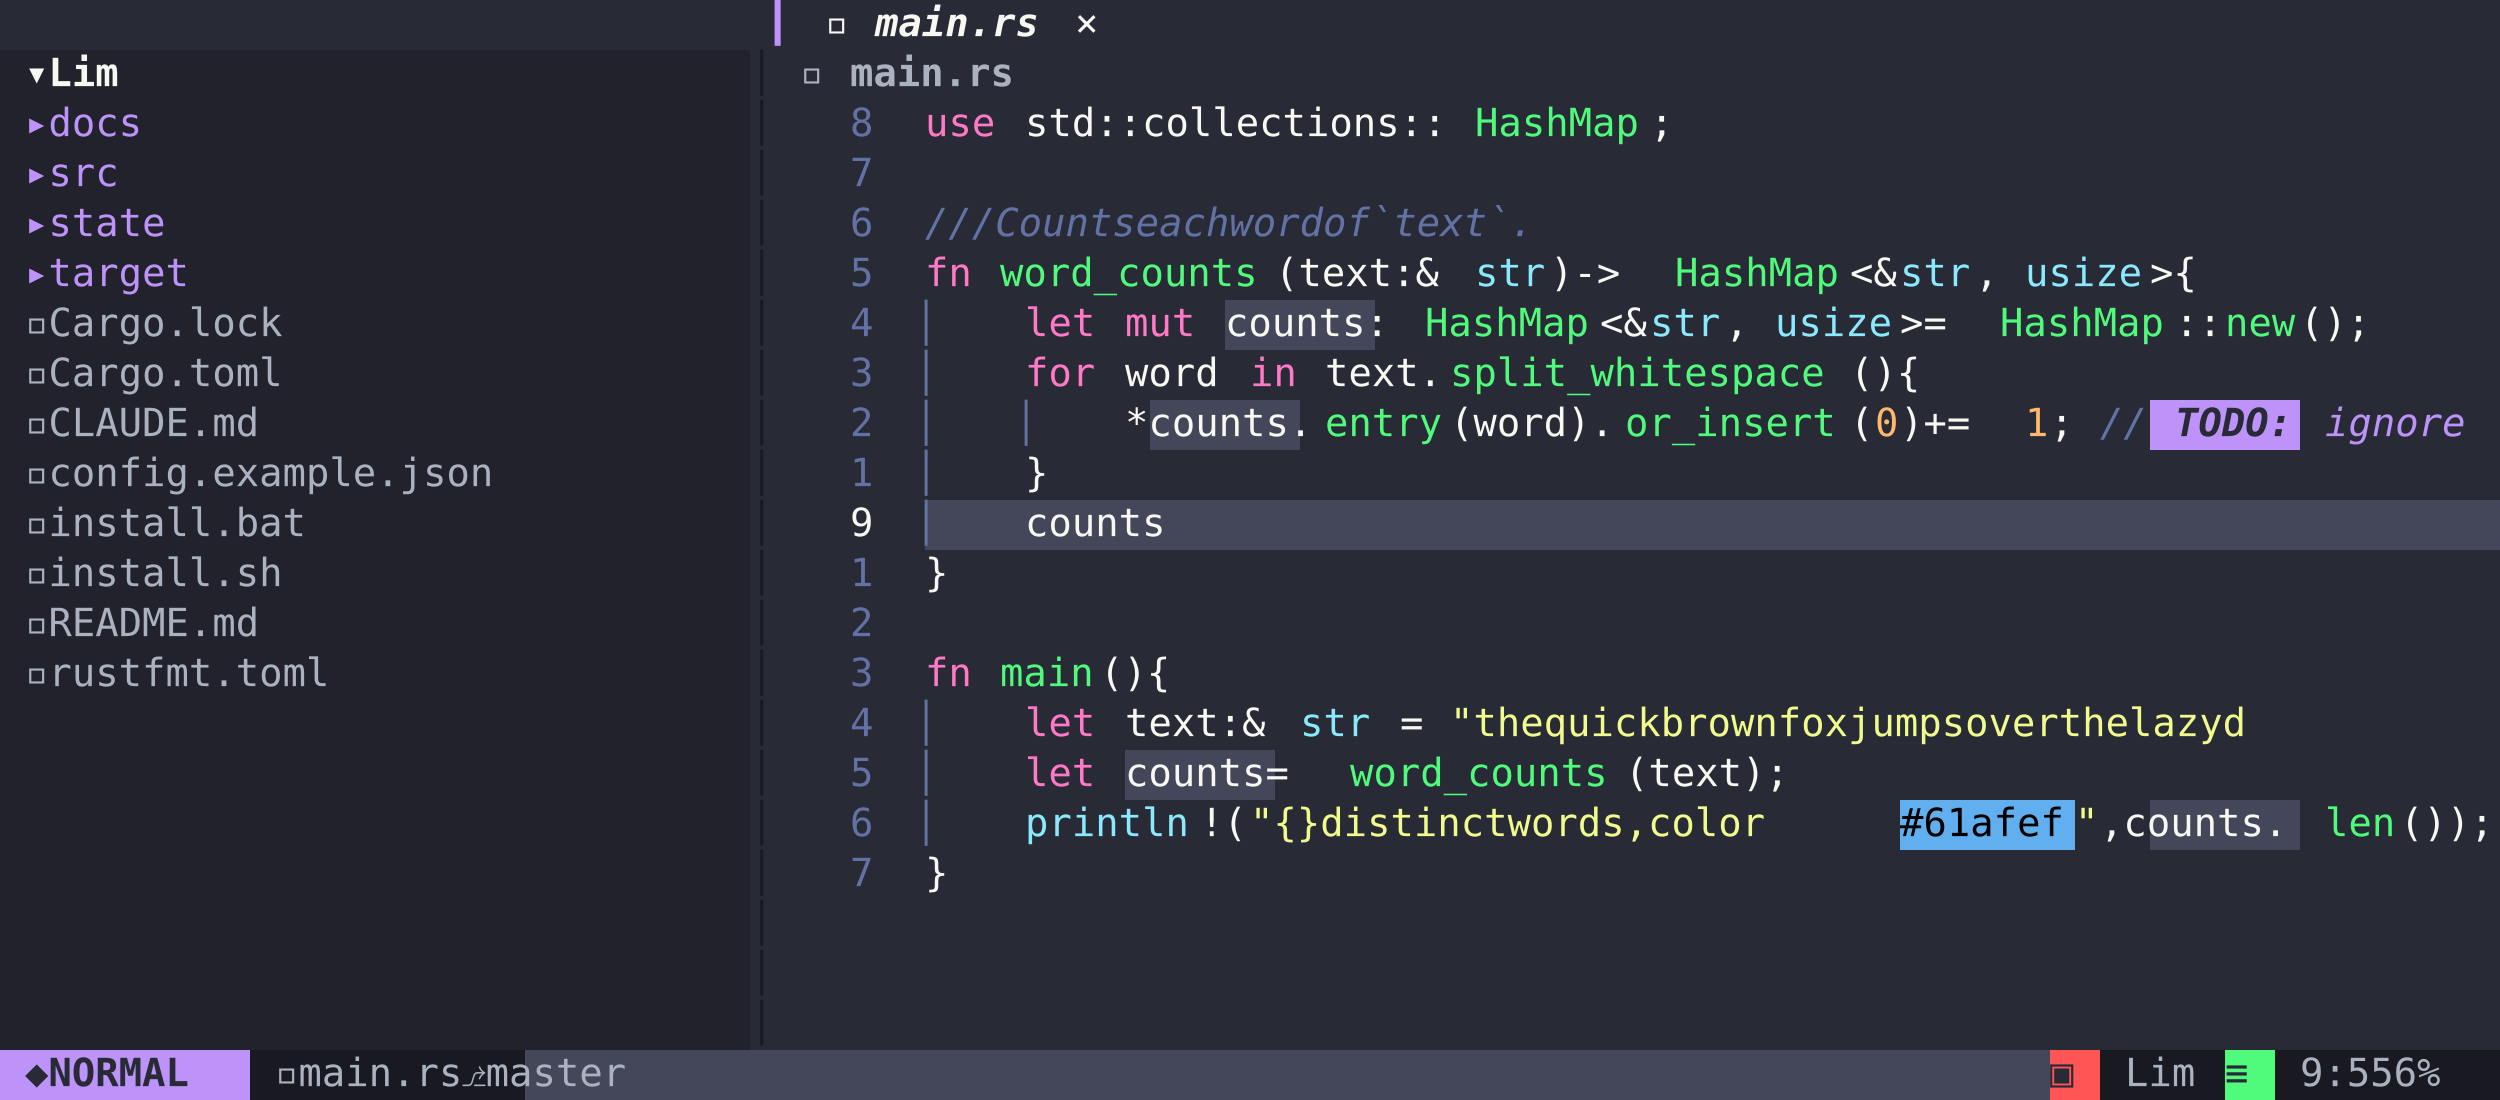
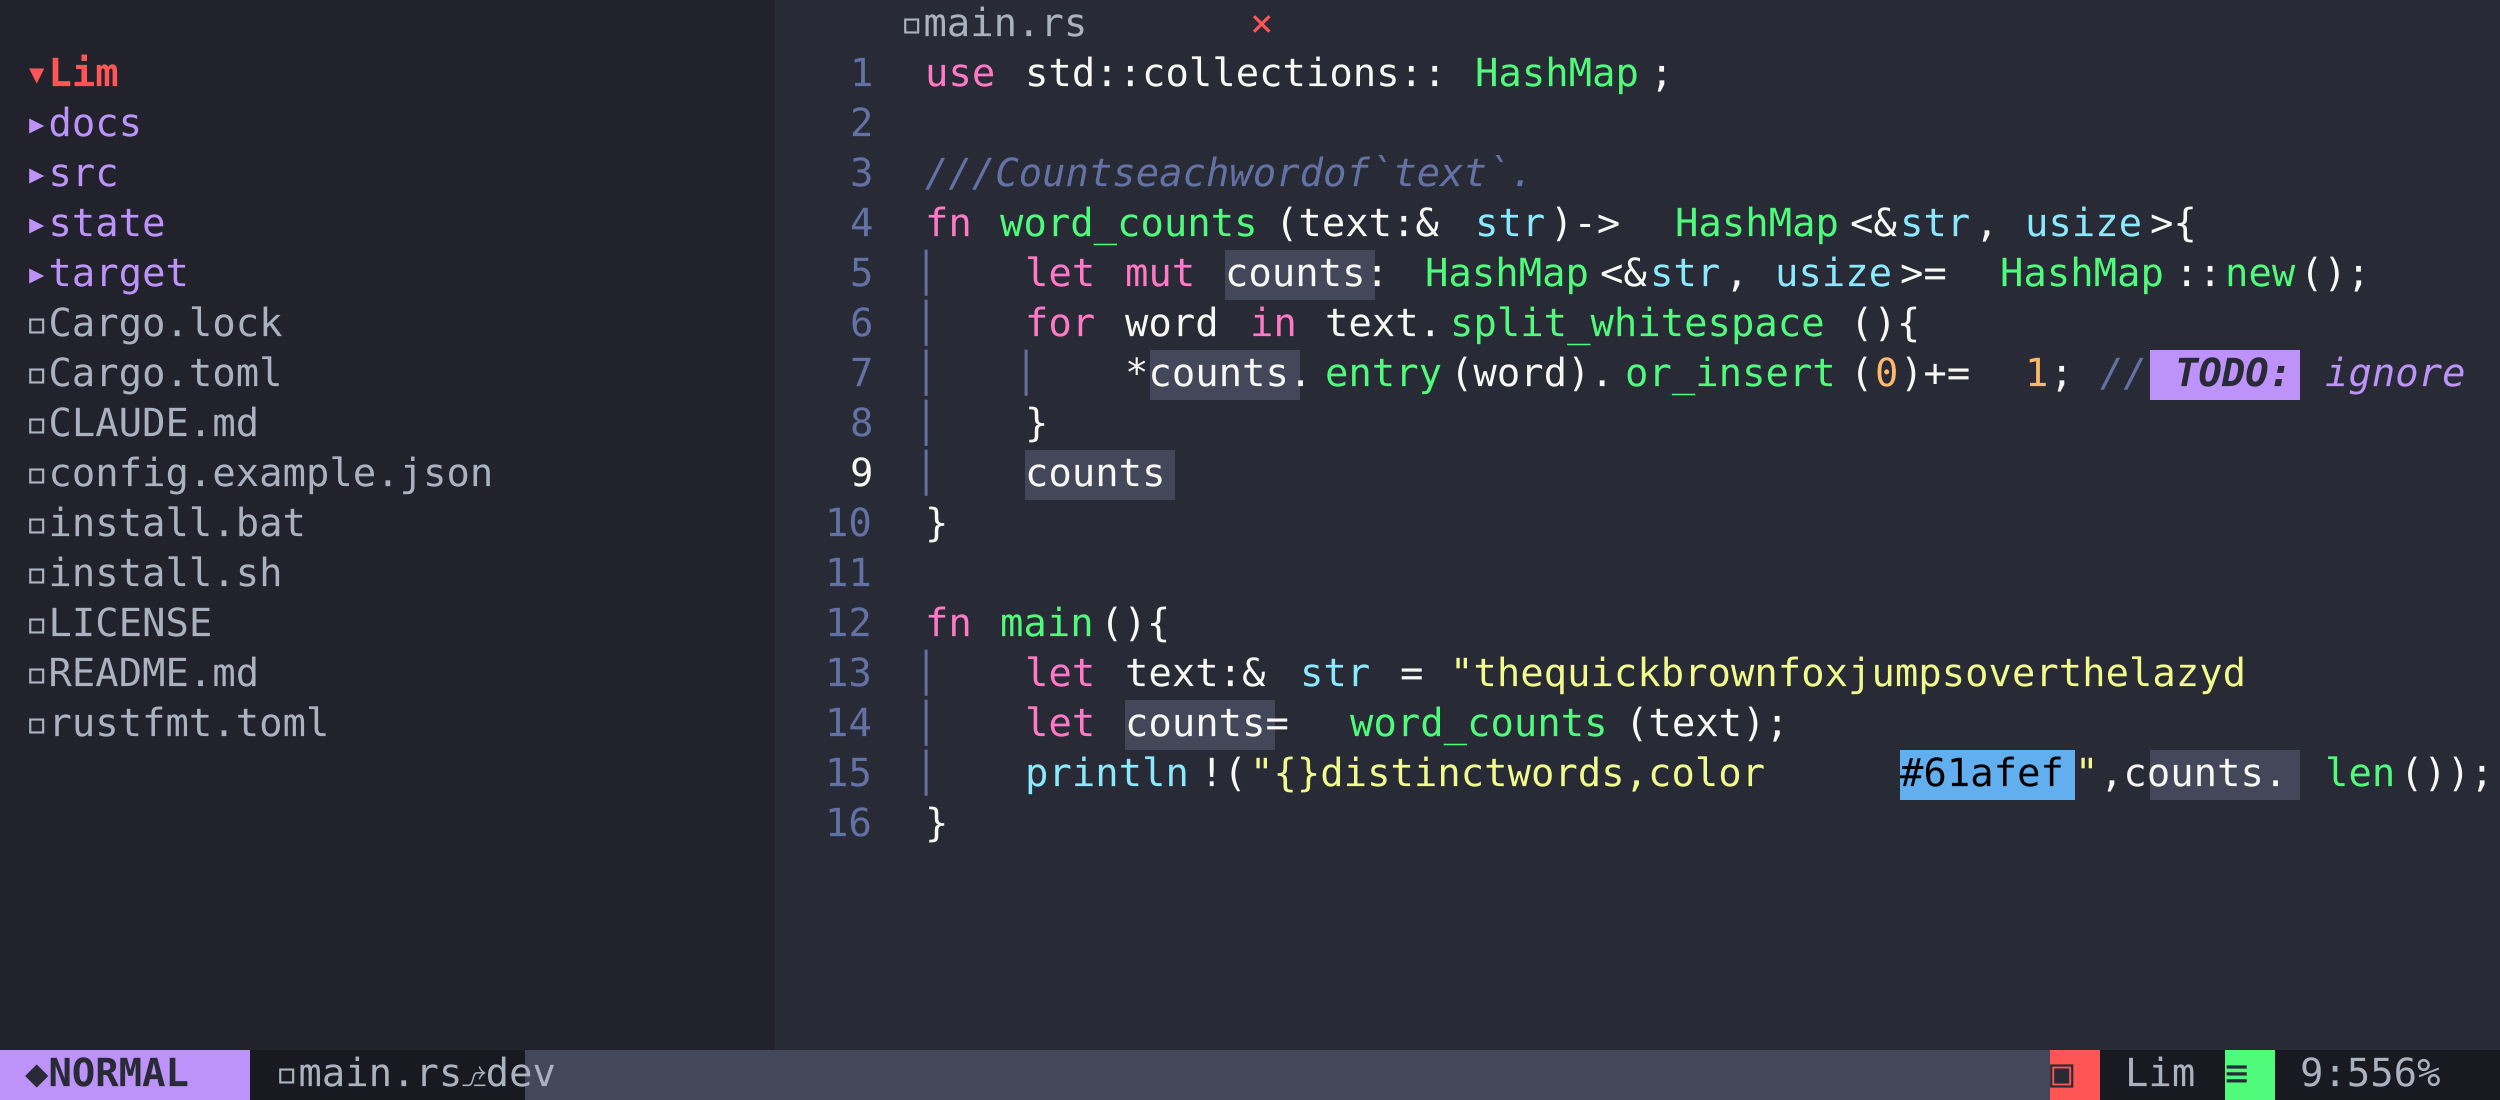
<svg xmlns="http://www.w3.org/2000/svg" width="900" height="396" viewBox="0 0 900 396" font-family="'JetBrainsMono Nerd Font','Symbols Nerd Font','Cascadia Code',Consolas,monospace" font-size="14" xml:space="preserve">
-   <rect x="0" y="0" width="900" height="18" fill="#282a36" />
-   <text x="279" y="13" fill="#bd93f9">▎</text>
-   <text x="297" y="13" fill="#f8f8f2">▫</text>
-   <text x="315 324 333 342 351 360 369" y="13" fill="#f8f8f2" font-weight="bold" font-style="italic">main.rs</text>
-   <text x="387" y="13" fill="#f8f8f2">×</text>
-   <rect x="0" y="18" width="270" height="18" fill="#21222c" />
-   <rect x="270" y="18" width="630" height="18" fill="#282a36" />
-   <text x="9 27 36 45" y="31" fill="#f8f8f2" font-weight="bold">▾Lim</text>
-   <text x="270" y="31" fill="#191a21">│</text>
-   <text x="288" y="31" fill="#abb2bf">▫</text>
-   <text x="306 315 324 333 342 351 360" y="31" fill="#abb2bf" font-weight="bold">main.rs</text>
-   <rect x="0" y="36" width="270" height="18" fill="#21222c" />
-   <rect x="270" y="36" width="630" height="18" fill="#282a36" />
+   <rect x="0" y="0" width="279" height="18" fill="#21222c" />
+   <rect x="279" y="0" width="621" height="18" fill="#282a36" />
+   <text x="324 342 351 360 369 378 387 396" y="13" fill="#abb2bf">▫main.rs</text>
+   <text x="450" y="13" fill="#ff5555">×</text>
+   <rect x="0" y="18" width="279" height="18" fill="#21222c" />
+   <rect x="279" y="18" width="621" height="18" fill="#282a36" />
+   <text x="9 27 36 45" y="31" fill="#ff5555" font-weight="bold">▾Lim</text>
+   <text x="270" y="31" fill="#21222c">│</text>
+   <text x="306" y="31" fill="#6272a4">1</text>
+   <text x="333 342 351" y="31" fill="#ff79c6">use</text>
+   <text x="369 378 387 396 405 414 423 432 441 450 459 468 477 486 495 504 513 522" y="31" fill="#f8f8f2">std::collections::</text>
+   <text x="531 540 549 558 567 576 585" y="31" fill="#50fa7b">HashMap</text>
+   <text x="594" y="31" fill="#f8f8f2">;</text>
+   <rect x="0" y="36" width="279" height="18" fill="#21222c" />
+   <rect x="279" y="36" width="621" height="18" fill="#282a36" />
  <text x="9 27 36 45 54" y="49" fill="#bd93f9">▸docs</text>
-   <text x="270" y="49" fill="#191a21">│</text>
-   <text x="306" y="49" fill="#6272a4">8</text>
-   <text x="333 342 351" y="49" fill="#ff79c6">use</text>
-   <text x="369 378 387 396 405 414 423 432 441 450 459 468 477 486 495 504 513 522" y="49" fill="#f8f8f2">std::collections::</text>
-   <text x="531 540 549 558 567 576 585" y="49" fill="#50fa7b">HashMap</text>
-   <text x="594" y="49" fill="#f8f8f2">;</text>
-   <rect x="0" y="54" width="270" height="18" fill="#21222c" />
-   <rect x="270" y="54" width="630" height="18" fill="#282a36" />
+   <text x="270" y="49" fill="#21222c">│</text>
+   <text x="306" y="49" fill="#6272a4">2</text>
+   <rect x="0" y="54" width="279" height="18" fill="#21222c" />
+   <rect x="279" y="54" width="621" height="18" fill="#282a36" />
  <text x="9 27 36 45" y="67" fill="#bd93f9">▸src</text>
-   <text x="270" y="67" fill="#191a21">│</text>
-   <text x="306" y="67" fill="#6272a4">7</text>
-   <rect x="0" y="72" width="270" height="18" fill="#21222c" />
-   <rect x="270" y="72" width="630" height="18" fill="#282a36" />
+   <text x="270" y="67" fill="#21222c">│</text>
+   <text x="306" y="67" fill="#6272a4">3</text>
+   <text x="333 342 351 369 378 387 396 405 414 432 441 450 459 477 486 495 504 522 531 549 558 567 576 585 594 603" y="67" fill="#6272a4" font-style="italic">///Countseachwordof`text`.</text>
+   <rect x="0" y="72" width="279" height="18" fill="#21222c" />
+   <rect x="279" y="72" width="621" height="18" fill="#282a36" />
  <text x="9 27 36 45 54 63" y="85" fill="#bd93f9">▸state</text>
-   <text x="270" y="85" fill="#191a21">│</text>
-   <text x="306" y="85" fill="#6272a4">6</text>
-   <text x="333 342 351 369 378 387 396 405 414 432 441 450 459 477 486 495 504 522 531 549 558 567 576 585 594 603" y="85" fill="#6272a4" font-style="italic">///Countseachwordof`text`.</text>
-   <rect x="0" y="90" width="270" height="18" fill="#21222c" />
-   <rect x="270" y="90" width="630" height="18" fill="#282a36" />
+   <text x="270" y="85" fill="#21222c">│</text>
+   <text x="306" y="85" fill="#6272a4">4</text>
+   <text x="333 342" y="85" fill="#ff79c6">fn</text>
+   <text x="360 369 378 387 396 405 414 423 432 441 450" y="85" fill="#50fa7b">word_counts</text>
+   <text x="459 468 477 486 495 504 522" y="85" fill="#f8f8f2">(text:&amp;</text>
+   <text x="531 540 549" y="85" fill="#8be9fd">str</text>
+   <text x="558 576 585" y="85" fill="#f8f8f2">)-&gt;</text>
+   <text x="603 612 621 630 639 648 657" y="85" fill="#50fa7b">HashMap</text>
+   <text x="666 675" y="85" fill="#f8f8f2">&lt;&amp;</text>
+   <text x="684 693 702" y="85" fill="#8be9fd">str</text>
+   <text x="711" y="85" fill="#f8f8f2">,</text>
+   <text x="729 738 747 756 765" y="85" fill="#8be9fd">usize</text>
+   <text x="774 792" y="85" fill="#f8f8f2">&gt;{</text>
+   <rect x="0" y="90" width="279" height="18" fill="#21222c" />
+   <rect x="279" y="90" width="162" height="18" fill="#282a36" />
+   <rect x="441" y="90" width="54" height="18" fill="#44475a" />
+   <rect x="495" y="90" width="405" height="18" fill="#282a36" />
  <text x="9 27 36 45 54 63 72" y="103" fill="#bd93f9">▸target</text>
-   <text x="270" y="103" fill="#191a21">│</text>
+   <text x="270" y="103" fill="#21222c">│</text>
  <text x="306" y="103" fill="#6272a4">5</text>
-   <text x="333 342" y="103" fill="#ff79c6">fn</text>
-   <text x="360 369 378 387 396 405 414 423 432 441 450" y="103" fill="#50fa7b">word_counts</text>
-   <text x="459 468 477 486 495 504 522" y="103" fill="#f8f8f2">(text:&amp;</text>
-   <text x="531 540 549" y="103" fill="#8be9fd">str</text>
-   <text x="558 576 585" y="103" fill="#f8f8f2">)-&gt;</text>
-   <text x="603 612 621 630 639 648 657" y="103" fill="#50fa7b">HashMap</text>
-   <text x="666 675" y="103" fill="#f8f8f2">&lt;&amp;</text>
-   <text x="684 693 702" y="103" fill="#8be9fd">str</text>
-   <text x="711" y="103" fill="#f8f8f2">,</text>
-   <text x="729 738 747 756 765" y="103" fill="#8be9fd">usize</text>
-   <text x="774 792" y="103" fill="#f8f8f2">&gt;{</text>
-   <rect x="0" y="108" width="270" height="18" fill="#21222c" />
-   <rect x="270" y="108" width="171" height="18" fill="#282a36" />
-   <rect x="441" y="108" width="54" height="18" fill="#44475a" />
-   <rect x="495" y="108" width="405" height="18" fill="#282a36" />
+   <text x="333" y="103" fill="#6272a4">▏</text>
+   <text x="369 378 387" y="103" fill="#ff79c6">let</text>
+   <text x="405 414 423" y="103" fill="#ff79c6">mut</text>
+   <text x="441 450 459 468 477 486 495" y="103" fill="#f8f8f2">counts:</text>
+   <text x="513 522 531 540 549 558 567" y="103" fill="#50fa7b">HashMap</text>
+   <text x="576 585" y="103" fill="#f8f8f2">&lt;&amp;</text>
+   <text x="594 603 612" y="103" fill="#8be9fd">str</text>
+   <text x="621" y="103" fill="#f8f8f2">,</text>
+   <text x="639 648 657 666 675" y="103" fill="#8be9fd">usize</text>
+   <text x="684 702" y="103" fill="#f8f8f2">&gt;=</text>
+   <text x="720 729 738 747 756 765 774" y="103" fill="#50fa7b">HashMap</text>
+   <text x="783 792" y="103" fill="#f8f8f2">::</text>
+   <text x="801 810 819" y="103" fill="#50fa7b">new</text>
+   <text x="828 837 846" y="103" fill="#f8f8f2">();</text>
+   <rect x="0" y="108" width="279" height="18" fill="#21222c" />
+   <rect x="279" y="108" width="621" height="18" fill="#282a36" />
  <text x="9 27 36 45 54 63 72 81 90 99 108" y="121" fill="#abb2bf">▫Cargo.lock</text>
-   <text x="270" y="121" fill="#191a21">│</text>
-   <text x="306" y="121" fill="#6272a4">4</text>
+   <text x="270" y="121" fill="#21222c">│</text>
+   <text x="306" y="121" fill="#6272a4">6</text>
  <text x="333" y="121" fill="#6272a4">▏</text>
-   <text x="369 378 387" y="121" fill="#ff79c6">let</text>
-   <text x="405 414 423" y="121" fill="#ff79c6">mut</text>
-   <text x="441 450 459 468 477 486 495" y="121" fill="#f8f8f2">counts:</text>
-   <text x="513 522 531 540 549 558 567" y="121" fill="#50fa7b">HashMap</text>
-   <text x="576 585" y="121" fill="#f8f8f2">&lt;&amp;</text>
-   <text x="594 603 612" y="121" fill="#8be9fd">str</text>
-   <text x="621" y="121" fill="#f8f8f2">,</text>
-   <text x="639 648 657 666 675" y="121" fill="#8be9fd">usize</text>
-   <text x="684 702" y="121" fill="#f8f8f2">&gt;=</text>
-   <text x="720 729 738 747 756 765 774" y="121" fill="#50fa7b">HashMap</text>
-   <text x="783 792" y="121" fill="#f8f8f2">::</text>
-   <text x="801 810 819" y="121" fill="#50fa7b">new</text>
-   <text x="828 837 846" y="121" fill="#f8f8f2">();</text>
-   <rect x="0" y="126" width="270" height="18" fill="#21222c" />
-   <rect x="270" y="126" width="630" height="18" fill="#282a36" />
+   <text x="369 378 387" y="121" fill="#ff79c6">for</text>
+   <text x="405 414 423 432" y="121" fill="#f8f8f2">word</text>
+   <text x="450 459" y="121" fill="#ff79c6">in</text>
+   <text x="477 486 495 504 513" y="121" fill="#f8f8f2">text.</text>
+   <text x="522 531 540 549 558 567 576 585 594 603 612 621 630 639 648 657" y="121" fill="#50fa7b">split_whitespace</text>
+   <text x="666 675 693" y="121" fill="#f8f8f2">(){</text>
+   <rect x="0" y="126" width="279" height="18" fill="#21222c" />
+   <rect x="279" y="126" width="135" height="18" fill="#282a36" />
+   <rect x="414" y="126" width="54" height="18" fill="#44475a" />
+   <rect x="468" y="126" width="306" height="18" fill="#282a36" />
+   <rect x="774" y="126" width="54" height="18" fill="#bd93f9" />
+   <rect x="828" y="126" width="72" height="18" fill="#282a36" />
  <text x="9 27 36 45 54 63 72 81 90 99 108" y="139" fill="#abb2bf">▫Cargo.toml</text>
-   <text x="270" y="139" fill="#191a21">│</text>
-   <text x="306" y="139" fill="#6272a4">3</text>
+   <text x="270" y="139" fill="#21222c">│</text>
+   <text x="306" y="139" fill="#6272a4">7</text>
  <text x="333" y="139" fill="#6272a4">▏</text>
-   <text x="369 378 387" y="139" fill="#ff79c6">for</text>
-   <text x="405 414 423 432" y="139" fill="#f8f8f2">word</text>
-   <text x="450 459" y="139" fill="#ff79c6">in</text>
-   <text x="477 486 495 504 513" y="139" fill="#f8f8f2">text.</text>
-   <text x="522 531 540 549 558 567 576 585 594 603 612 621 630 639 648 657" y="139" fill="#50fa7b">split_whitespace</text>
-   <text x="666 675 693" y="139" fill="#f8f8f2">(){</text>
-   <rect x="0" y="144" width="270" height="18" fill="#21222c" />
-   <rect x="270" y="144" width="144" height="18" fill="#282a36" />
-   <rect x="414" y="144" width="54" height="18" fill="#44475a" />
-   <rect x="468" y="144" width="306" height="18" fill="#282a36" />
-   <rect x="774" y="144" width="54" height="18" fill="#bd93f9" />
-   <rect x="828" y="144" width="72" height="18" fill="#282a36" />
+   <text x="369" y="139" fill="#6272a4">▏</text>
+   <text x="405 414 423 432 441 450 459 468" y="139" fill="#f8f8f2">*counts.</text>
+   <text x="477 486 495 504 513" y="139" fill="#50fa7b">entry</text>
+   <text x="522 531 540 549 558 567 576" y="139" fill="#f8f8f2">(word).</text>
+   <text x="585 594 603 612 621 630 639 648 657" y="139" fill="#50fa7b">or_insert</text>
+   <text x="666" y="139" fill="#f8f8f2">(</text>
+   <text x="675" y="139" fill="#ffb86c">0</text>
+   <text x="684 702 711" y="139" fill="#f8f8f2">)+=</text>
+   <text x="729" y="139" fill="#ffb86c">1</text>
+   <text x="738" y="139" fill="#f8f8f2">;</text>
+   <text x="756 765" y="139" fill="#6272a4" font-style="italic">//</text>
+   <text x="783 792 801 810 819" y="139" fill="#282a36" font-weight="bold" font-style="italic">TODO:</text>
+   <text x="837 846 855 864 873 882" y="139" fill="#bd93f9" font-style="italic">ignore</text>
+   <rect x="0" y="144" width="279" height="18" fill="#21222c" />
+   <rect x="279" y="144" width="621" height="18" fill="#282a36" />
  <text x="9 27 36 45 54 63 72 81 90 99" y="157" fill="#abb2bf">▫CLAUDE.md</text>
-   <text x="270" y="157" fill="#191a21">│</text>
-   <text x="306" y="157" fill="#6272a4">2</text>
+   <text x="270" y="157" fill="#21222c">│</text>
+   <text x="306" y="157" fill="#6272a4">8</text>
  <text x="333" y="157" fill="#6272a4">▏</text>
-   <text x="369" y="157" fill="#6272a4">▏</text>
-   <text x="405 414 423 432 441 450 459 468" y="157" fill="#f8f8f2">*counts.</text>
-   <text x="477 486 495 504 513" y="157" fill="#50fa7b">entry</text>
-   <text x="522 531 540 549 558 567 576" y="157" fill="#f8f8f2">(word).</text>
-   <text x="585 594 603 612 621 630 639 648 657" y="157" fill="#50fa7b">or_insert</text>
-   <text x="666" y="157" fill="#f8f8f2">(</text>
-   <text x="675" y="157" fill="#ffb86c">0</text>
-   <text x="684 702 711" y="157" fill="#f8f8f2">)+=</text>
-   <text x="729" y="157" fill="#ffb86c">1</text>
-   <text x="738" y="157" fill="#f8f8f2">;</text>
-   <text x="756 765" y="157" fill="#6272a4" font-style="italic">//</text>
-   <text x="783 792 801 810 819" y="157" fill="#282a36" font-weight="bold" font-style="italic">TODO:</text>
-   <text x="837 846 855 864 873 882" y="157" fill="#bd93f9" font-style="italic">ignore</text>
-   <rect x="0" y="162" width="270" height="18" fill="#21222c" />
-   <rect x="270" y="162" width="630" height="18" fill="#282a36" />
+   <text x="369" y="157" fill="#f8f8f2">}</text>
+   <rect x="0" y="162" width="279" height="18" fill="#21222c" />
+   <rect x="279" y="162" width="90" height="18" fill="#282a36" />
+   <rect x="369" y="162" width="54" height="18" fill="#44475a" />
+   <rect x="423" y="162" width="477" height="18" fill="#282a36" />
  <text x="9 27 36 45 54 63 72 81 90 99 108 117 126 135 144 153 162 171 180 189" y="175" fill="#abb2bf">▫config.example.json</text>
-   <text x="270" y="175" fill="#191a21">│</text>
-   <text x="306" y="175" fill="#6272a4">1</text>
+   <text x="270" y="175" fill="#21222c">│</text>
+   <text x="306" y="175" fill="#f8f8f2">9</text>
  <text x="333" y="175" fill="#6272a4">▏</text>
-   <text x="369" y="175" fill="#f8f8f2">}</text>
-   <rect x="0" y="180" width="270" height="18" fill="#21222c" />
-   <rect x="270" y="180" width="63" height="18" fill="#282a36" />
-   <rect x="333" y="180" width="567" height="18" fill="#44475a" />
+   <text x="369 378 387 396 405 414" y="175" fill="#f8f8f2">counts</text>
+   <rect x="0" y="180" width="279" height="18" fill="#21222c" />
+   <rect x="279" y="180" width="621" height="18" fill="#282a36" />
  <text x="9 27 36 45 54 63 72 81 90 99 108 117" y="193" fill="#abb2bf">▫install.bat</text>
-   <text x="270" y="193" fill="#191a21">│</text>
-   <text x="306" y="193" fill="#f8f8f2">9</text>
-   <text x="333" y="193" fill="#6272a4">▏</text>
-   <text x="369 378 387 396 405 414" y="193" fill="#f8f8f2">counts</text>
-   <rect x="0" y="198" width="270" height="18" fill="#21222c" />
-   <rect x="270" y="198" width="630" height="18" fill="#282a36" />
+   <text x="270" y="193" fill="#21222c">│</text>
+   <text x="297 306" y="193" fill="#6272a4">10</text>
+   <text x="333" y="193" fill="#f8f8f2">}</text>
+   <rect x="0" y="198" width="279" height="18" fill="#21222c" />
+   <rect x="279" y="198" width="621" height="18" fill="#282a36" />
  <text x="9 27 36 45 54 63 72 81 90 99 108" y="211" fill="#abb2bf">▫install.sh</text>
-   <text x="270" y="211" fill="#191a21">│</text>
-   <text x="306" y="211" fill="#6272a4">1</text>
-   <text x="333" y="211" fill="#f8f8f2">}</text>
-   <rect x="0" y="216" width="270" height="18" fill="#21222c" />
-   <rect x="270" y="216" width="630" height="18" fill="#282a36" />
-   <text x="9 27 36 45 54 63 72 81 90 99" y="229" fill="#abb2bf">▫README.md</text>
-   <text x="270" y="229" fill="#191a21">│</text>
-   <text x="306" y="229" fill="#6272a4">2</text>
-   <rect x="0" y="234" width="270" height="18" fill="#21222c" />
-   <rect x="270" y="234" width="630" height="18" fill="#282a36" />
-   <text x="9 27 36 45 54 63 72 81 90 99 108 117 126" y="247" fill="#abb2bf">▫rustfmt.toml</text>
-   <text x="270" y="247" fill="#191a21">│</text>
-   <text x="306" y="247" fill="#6272a4">3</text>
-   <text x="333 342" y="247" fill="#ff79c6">fn</text>
-   <text x="360 369 378 387" y="247" fill="#50fa7b">main</text>
-   <text x="396 405 423" y="247" fill="#f8f8f2">(){</text>
-   <rect x="0" y="252" width="270" height="18" fill="#21222c" />
-   <rect x="270" y="252" width="630" height="18" fill="#282a36" />
-   <text x="270" y="265" fill="#191a21">│</text>
-   <text x="306" y="265" fill="#6272a4">4</text>
+   <text x="270" y="211" fill="#21222c">│</text>
+   <text x="297 306" y="211" fill="#6272a4">11</text>
+   <rect x="0" y="216" width="279" height="18" fill="#21222c" />
+   <rect x="279" y="216" width="621" height="18" fill="#282a36" />
+   <text x="9 27 36 45 54 63 72 81" y="229" fill="#abb2bf">▫LICENSE</text>
+   <text x="270" y="229" fill="#21222c">│</text>
+   <text x="297 306" y="229" fill="#6272a4">12</text>
+   <text x="333 342" y="229" fill="#ff79c6">fn</text>
+   <text x="360 369 378 387" y="229" fill="#50fa7b">main</text>
+   <text x="396 405 423" y="229" fill="#f8f8f2">(){</text>
+   <rect x="0" y="234" width="279" height="18" fill="#21222c" />
+   <rect x="279" y="234" width="621" height="18" fill="#282a36" />
+   <text x="9 27 36 45 54 63 72 81 90 99" y="247" fill="#abb2bf">▫README.md</text>
+   <text x="270" y="247" fill="#21222c">│</text>
+   <text x="297 306" y="247" fill="#6272a4">13</text>
+   <text x="333" y="247" fill="#6272a4">▏</text>
+   <text x="369 378 387" y="247" fill="#ff79c6">let</text>
+   <text x="405 414 423 432 441 459" y="247" fill="#f8f8f2">text:&amp;</text>
+   <text x="468 477 486" y="247" fill="#8be9fd">str</text>
+   <text x="504" y="247" fill="#f8f8f2">=</text>
+   <text x="522 531 540 549 567 576 585 594 603 621 630 639 648 657 675 684 693 711 720 729 738 747 765 774 783 792 810 819 828 846 855 864 873 891" y="247" fill="#f1fa8c">"thequickbrownfoxjumpsoverthelazyd</text>
+   <rect x="0" y="252" width="279" height="18" fill="#21222c" />
+   <rect x="279" y="252" width="126" height="18" fill="#282a36" />
+   <rect x="405" y="252" width="54" height="18" fill="#44475a" />
+   <rect x="459" y="252" width="441" height="18" fill="#282a36" />
+   <text x="9 27 36 45 54 63 72 81 90 99 108 117 126" y="265" fill="#abb2bf">▫rustfmt.toml</text>
+   <text x="270" y="265" fill="#21222c">│</text>
+   <text x="297 306" y="265" fill="#6272a4">14</text>
  <text x="333" y="265" fill="#6272a4">▏</text>
  <text x="369 378 387" y="265" fill="#ff79c6">let</text>
-   <text x="405 414 423 432 441 459" y="265" fill="#f8f8f2">text:&amp;</text>
-   <text x="468 477 486" y="265" fill="#8be9fd">str</text>
-   <text x="504" y="265" fill="#f8f8f2">=</text>
-   <text x="522 531 540 549 567 576 585 594 603 621 630 639 648 657 675 684 693 711 720 729 738 747 765 774 783 792 810 819 828 846 855 864 873 891" y="265" fill="#f1fa8c">"thequickbrownfoxjumpsoverthelazyd</text>
-   <rect x="0" y="270" width="270" height="18" fill="#21222c" />
-   <rect x="270" y="270" width="135" height="18" fill="#282a36" />
-   <rect x="405" y="270" width="54" height="18" fill="#44475a" />
-   <rect x="459" y="270" width="441" height="18" fill="#282a36" />
-   <text x="270" y="283" fill="#191a21">│</text>
-   <text x="306" y="283" fill="#6272a4">5</text>
+   <text x="405 414 423 432 441 450 468" y="265" fill="#f8f8f2">counts=</text>
+   <text x="486 495 504 513 522 531 540 549 558 567 576" y="265" fill="#50fa7b">word_counts</text>
+   <text x="585 594 603 612 621 630 639" y="265" fill="#f8f8f2">(text);</text>
+   <rect x="0" y="270" width="279" height="18" fill="#21222c" />
+   <rect x="279" y="270" width="405" height="18" fill="#282a36" />
+   <rect x="684" y="270" width="63" height="18" fill="#61afef" />
+   <rect x="747" y="270" width="27" height="18" fill="#282a36" />
+   <rect x="774" y="270" width="54" height="18" fill="#44475a" />
+   <rect x="828" y="270" width="72" height="18" fill="#282a36" />
+   <text x="270" y="283" fill="#21222c">│</text>
+   <text x="297 306" y="283" fill="#6272a4">15</text>
  <text x="333" y="283" fill="#6272a4">▏</text>
-   <text x="369 378 387" y="283" fill="#ff79c6">let</text>
-   <text x="405 414 423 432 441 450 468" y="283" fill="#f8f8f2">counts=</text>
-   <text x="486 495 504 513 522 531 540 549 558 567 576" y="283" fill="#50fa7b">word_counts</text>
-   <text x="585 594 603 612 621 630 639" y="283" fill="#f8f8f2">(text);</text>
-   <rect x="0" y="288" width="270" height="18" fill="#21222c" />
-   <rect x="270" y="288" width="414" height="18" fill="#282a36" />
-   <rect x="684" y="288" width="63" height="18" fill="#61afef" />
-   <rect x="747" y="288" width="27" height="18" fill="#282a36" />
-   <rect x="774" y="288" width="54" height="18" fill="#44475a" />
-   <rect x="828" y="288" width="72" height="18" fill="#282a36" />
-   <text x="270" y="301" fill="#191a21">│</text>
-   <text x="306" y="301" fill="#6272a4">6</text>
-   <text x="333" y="301" fill="#6272a4">▏</text>
-   <text x="369 378 387 396 405 414 423" y="301" fill="#8be9fd">println</text>
-   <text x="432 441" y="301" fill="#f8f8f2">!(</text>
-   <text x="450 459 468 486 495 504 513 522 531 540 549 567 576 585 594 603 612 630 639 648 657 666" y="301" fill="#f1fa8c">"{}distinctwords,color</text>
-   <text x="684 693 702 711 720 729 738" y="301" fill="#000000">#61afef</text>
-   <text x="747" y="301" fill="#f1fa8c">"</text>
-   <text x="756 774 783 792 801 810 819 828" y="301" fill="#f8f8f2">,counts.</text>
-   <text x="837 846 855" y="301" fill="#50fa7b">len</text>
-   <text x="864 873 882 891" y="301" fill="#f8f8f2">());</text>
-   <rect x="0" y="306" width="270" height="18" fill="#21222c" />
-   <rect x="270" y="306" width="630" height="18" fill="#282a36" />
-   <text x="270" y="319" fill="#191a21">│</text>
-   <text x="306" y="319" fill="#6272a4">7</text>
-   <text x="333" y="319" fill="#f8f8f2">}</text>
-   <rect x="0" y="324" width="270" height="18" fill="#21222c" />
-   <rect x="270" y="324" width="630" height="18" fill="#282a36" />
-   <text x="270" y="337" fill="#191a21">│</text>
-   <rect x="0" y="342" width="270" height="18" fill="#21222c" />
-   <rect x="270" y="342" width="630" height="18" fill="#282a36" />
-   <text x="270" y="355" fill="#191a21">│</text>
-   <rect x="0" y="360" width="270" height="18" fill="#21222c" />
-   <rect x="270" y="360" width="630" height="18" fill="#282a36" />
-   <text x="270" y="373" fill="#191a21">│</text>
+   <text x="369 378 387 396 405 414 423" y="283" fill="#8be9fd">println</text>
+   <text x="432 441" y="283" fill="#f8f8f2">!(</text>
+   <text x="450 459 468 486 495 504 513 522 531 540 549 567 576 585 594 603 612 630 639 648 657 666" y="283" fill="#f1fa8c">"{}distinctwords,color</text>
+   <text x="684 693 702 711 720 729 738" y="283" fill="#000000">#61afef</text>
+   <text x="747" y="283" fill="#f1fa8c">"</text>
+   <text x="756 774 783 792 801 810 819 828" y="283" fill="#f8f8f2">,counts.</text>
+   <text x="837 846 855" y="283" fill="#50fa7b">len</text>
+   <text x="864 873 882 891" y="283" fill="#f8f8f2">());</text>
+   <rect x="0" y="288" width="279" height="18" fill="#21222c" />
+   <rect x="279" y="288" width="621" height="18" fill="#282a36" />
+   <text x="270" y="301" fill="#21222c">│</text>
+   <text x="297 306" y="301" fill="#6272a4">16</text>
+   <text x="333" y="301" fill="#f8f8f2">}</text>
+   <rect x="0" y="306" width="279" height="18" fill="#21222c" />
+   <rect x="279" y="306" width="621" height="18" fill="#282a36" />
+   <text x="270" y="319" fill="#21222c">│</text>
+   <rect x="0" y="324" width="279" height="18" fill="#21222c" />
+   <rect x="279" y="324" width="621" height="18" fill="#282a36" />
+   <text x="270" y="337" fill="#21222c">│</text>
+   <rect x="0" y="342" width="279" height="18" fill="#21222c" />
+   <rect x="279" y="342" width="621" height="18" fill="#282a36" />
+   <text x="270" y="355" fill="#21222c">│</text>
+   <rect x="0" y="360" width="279" height="18" fill="#21222c" />
+   <rect x="279" y="360" width="621" height="18" fill="#282a36" />
+   <text x="270" y="373" fill="#21222c">│</text>
  <rect x="0" y="378" width="90" height="18" fill="#bd93f9" />
  <rect x="90" y="378" width="99" height="18" fill="#191a21" />
  <rect x="189" y="378" width="549" height="18" fill="#44475a" />
  <rect x="738" y="378" width="18" height="18" fill="#ff5555" />
  <rect x="756" y="378" width="45" height="18" fill="#191a21" />
  <rect x="801" y="378" width="18" height="18" fill="#50fa7b" />
  <rect x="819" y="378" width="81" height="18" fill="#191a21" />
  <text x="9 27 36 45 54 63 72" y="391" fill="#282a36" font-weight="bold">◆NORMAL</text>
-   <text x="99 117 126 135 144 153 162 171 198 216 225 234 243 252 261" y="391" fill="#abb2bf">▫main.rs⎇master</text>
+   <text x="99 117 126 135 144 153 162 171 198 216 225 234" y="391" fill="#abb2bf">▫main.rs⎇dev</text>
  <text x="738" y="391" fill="#282a36">▣</text>
  <text x="765 774 783" y="391" fill="#abb2bf">Lim</text>
  <text x="801" y="391" fill="#282a36">≡</text>
  <text x="828 837 846 864 873 882" y="391" fill="#abb2bf">9:556%</text>
</svg>
